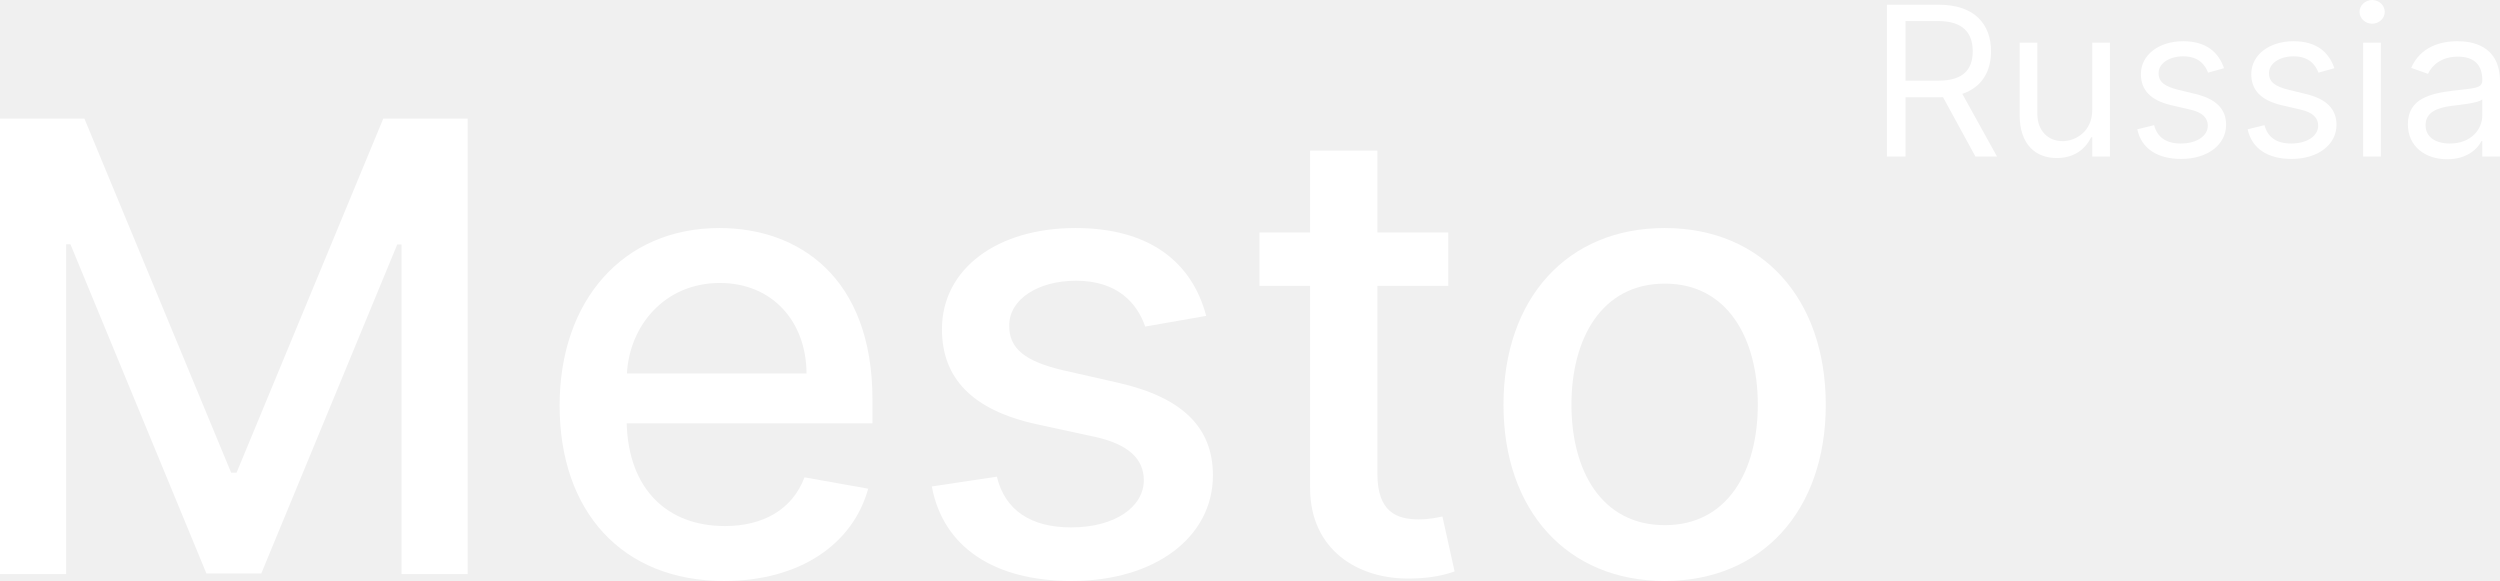
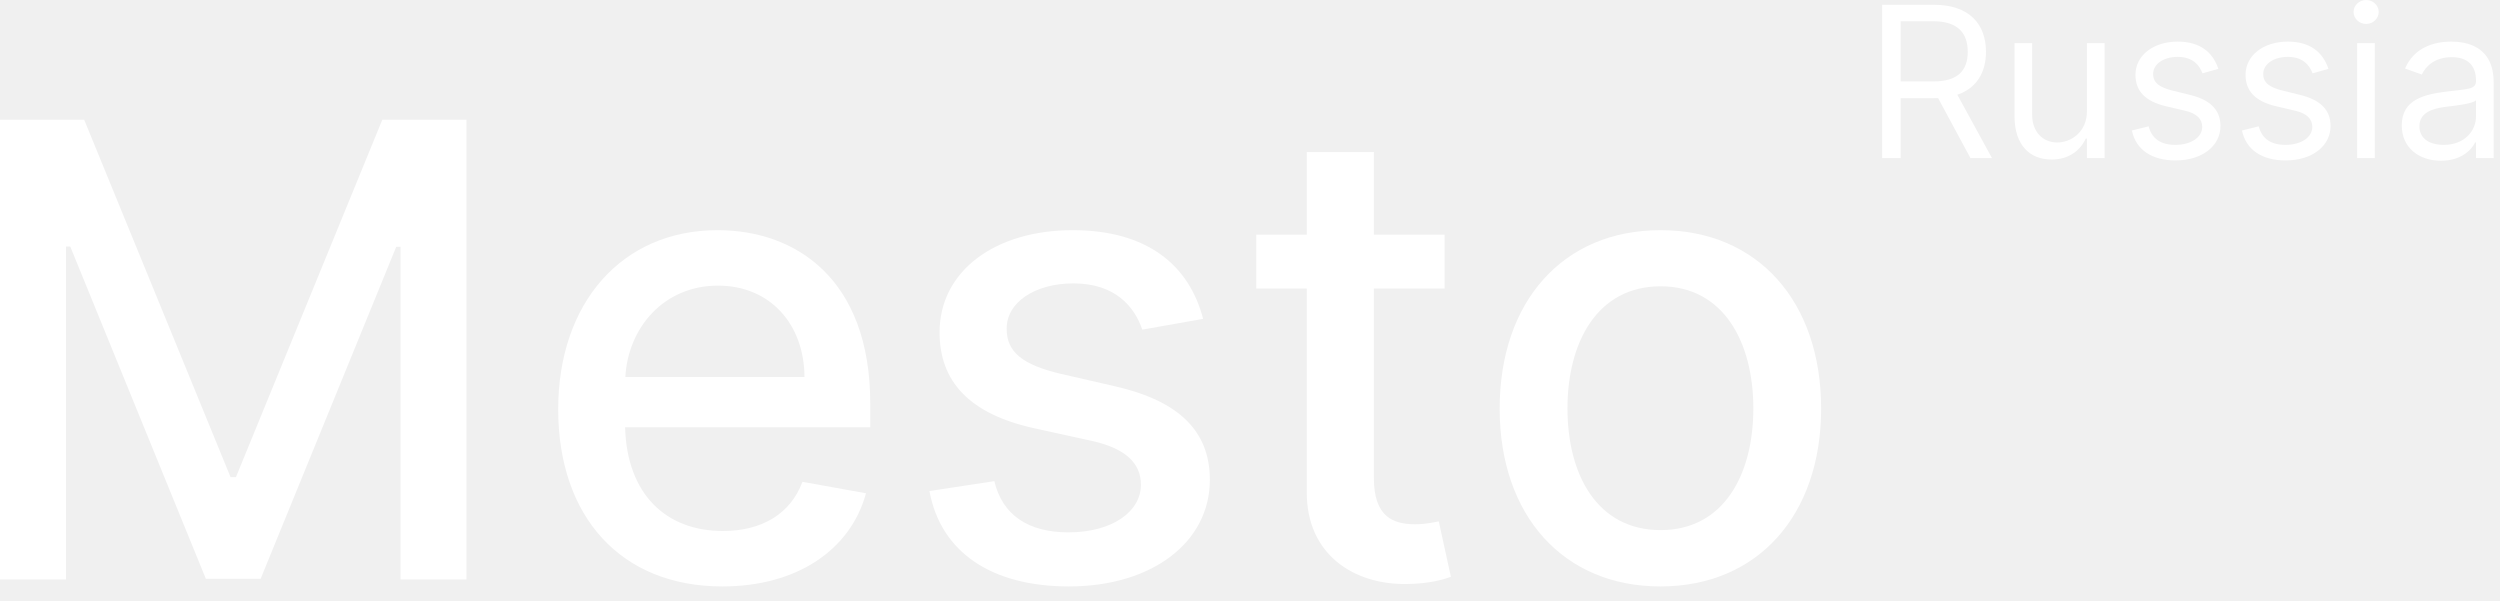
- <svg xmlns="http://www.w3.org/2000/svg" width="142" height="33" viewBox="0 0 142 33" fill="none">
-   <path d="M0 6.737V32.608H3.758V13.875H4.001L11.723 32.571H14.842L22.563 13.887H22.806V32.608H26.564V6.737H21.77L13.436 26.848H13.129L4.794 6.737H0Z" fill="white" />
-   <path d="M41.131 33C45.414 33 48.444 30.916 49.313 27.758L45.695 27.113C45.005 28.945 43.343 29.88 41.17 29.88C37.897 29.88 35.698 27.783 35.596 24.044H49.556V22.705C49.556 15.694 45.312 12.952 40.863 12.952C35.391 12.952 31.786 17.071 31.786 23.033C31.786 29.059 35.34 33 41.131 33ZM35.609 21.214C35.762 18.46 37.782 16.073 40.888 16.073C43.854 16.073 45.797 18.245 45.81 21.214H35.609Z" fill="white" />
-   <path d="M68.511 17.942C67.718 14.923 65.328 12.952 61.083 12.952C56.647 12.952 53.503 15.264 53.503 18.7C53.503 21.454 55.19 23.286 58.872 24.094L62.196 24.814C64.087 25.231 64.969 26.065 64.969 27.277C64.969 28.781 63.346 29.956 60.84 29.956C58.552 29.956 57.082 28.983 56.622 27.075L52.927 27.631C53.566 31.067 56.456 33 60.866 33C65.609 33 68.894 30.511 68.894 27C68.894 24.258 67.13 22.566 63.525 21.744L60.406 21.037C58.245 20.532 57.312 19.812 57.325 18.498C57.312 17.007 58.948 15.946 61.122 15.946C63.499 15.946 64.599 17.247 65.046 18.549L68.511 17.942Z" fill="white" />
-   <path d="M82.263 13.205H78.236V8.556H74.413V13.205H71.537V16.237H74.413V27.694C74.401 31.219 77.124 32.924 80.141 32.861C81.355 32.848 82.173 32.621 82.621 32.457L81.93 29.337C81.674 29.387 81.201 29.501 80.588 29.501C79.348 29.501 78.236 29.097 78.236 26.911V16.237H82.263V13.205Z" fill="white" />
-   <path d="M94.551 33C100.086 33 103.704 28.995 103.704 22.995C103.704 16.957 100.086 12.952 94.551 12.952C89.016 12.952 85.398 16.957 85.398 22.995C85.398 28.995 89.016 33 94.551 33ZM94.564 29.829C90.946 29.829 89.258 26.709 89.258 22.983C89.258 19.269 90.946 16.11 94.564 16.11C98.156 16.11 99.843 19.269 99.843 22.983C99.843 26.709 98.156 29.829 94.564 29.829Z" fill="white" />
-   <path d="M107.176 8.893H108.233V5.525H110.142C110.219 5.525 110.291 5.525 110.364 5.52L112.205 8.893H113.432L111.459 5.331C112.571 4.956 113.091 4.059 113.091 2.914C113.091 1.39 112.171 0.269 110.125 0.269H107.176V8.893ZM108.233 4.581V1.196H110.091C111.506 1.196 112.051 1.878 112.051 2.914C112.051 3.95 111.506 4.581 110.108 4.581H108.233Z" fill="white" />
-   <path d="M118.84 6.249C118.84 7.462 117.903 8.017 117.153 8.017C116.318 8.017 115.721 7.411 115.721 6.468V2.425H114.716V6.535C114.716 8.186 115.602 8.977 116.829 8.977C117.818 8.977 118.465 8.455 118.772 7.798H118.84V8.893H119.846V2.425H118.84V6.249Z" fill="white" />
-   <path d="M126.324 3.874C126.009 2.956 125.301 2.341 124.006 2.341C122.625 2.341 121.603 3.116 121.603 4.211C121.603 5.103 122.14 5.701 123.341 5.979L124.432 6.232C125.093 6.384 125.404 6.695 125.404 7.142C125.404 7.697 124.807 8.152 123.87 8.152C123.047 8.152 122.532 7.803 122.353 7.108L121.398 7.344C121.633 8.443 122.549 9.028 123.887 9.028C125.408 9.028 126.443 8.207 126.443 7.091C126.443 6.19 125.872 5.621 124.705 5.339L123.733 5.103C122.958 4.914 122.608 4.657 122.608 4.16C122.608 3.604 123.205 3.2 124.006 3.2C124.884 3.2 125.246 3.68 125.421 4.127L126.324 3.874Z" fill="white" />
-   <path d="M132.593 3.874C132.278 2.956 131.571 2.341 130.275 2.341C128.895 2.341 127.872 3.116 127.872 4.211C127.872 5.103 128.409 5.701 129.611 5.979L130.701 6.232C131.362 6.384 131.673 6.695 131.673 7.142C131.673 7.697 131.076 8.152 130.139 8.152C129.317 8.152 128.801 7.803 128.622 7.108L127.667 7.344C127.902 8.443 128.818 9.028 130.156 9.028C131.677 9.028 132.713 8.207 132.713 7.091C132.713 6.19 132.142 5.621 130.974 5.339L130.003 5.103C129.227 4.914 128.878 4.657 128.878 4.16C128.878 3.604 129.474 3.2 130.275 3.2C131.153 3.2 131.515 3.68 131.69 4.127L132.593 3.874Z" fill="white" />
-   <path d="M134.227 8.893H135.232V2.425H134.227V8.893ZM134.738 1.347C135.13 1.347 135.454 1.044 135.454 0.674C135.454 0.303 135.13 0 134.738 0C134.346 0 134.022 0.303 134.022 0.674C134.022 1.044 134.346 1.347 134.738 1.347Z" fill="white" />
-   <path d="M139 9.045C140.142 9.045 140.739 8.438 140.943 8.017H140.994V8.893H142V4.632C142 2.577 140.415 2.341 139.58 2.341C138.591 2.341 137.466 2.678 136.955 3.857L137.909 4.194C138.131 3.722 138.655 3.217 139.614 3.217C140.538 3.217 140.994 3.701 140.994 4.531V4.564C140.994 5.045 140.5 5.002 139.307 5.154C138.092 5.31 136.767 5.575 136.767 7.057C136.767 8.321 137.756 9.045 139 9.045ZM139.154 8.152C138.352 8.152 137.773 7.798 137.773 7.108C137.773 6.35 138.472 6.114 139.256 6.013C139.682 5.962 140.824 5.845 140.994 5.642V6.552C140.994 7.36 140.347 8.152 139.154 8.152Z" fill="white" />
+ <svg xmlns="http://www.w3.org/2000/svg" width="104" height="25" viewBox="0 0 104 25" fill="none">
+   <path d="M0 4.981V24.107H2.746V10.257H2.923L8.564 24.079H10.842L16.483 10.267H16.661V24.107H19.406V4.981H15.904L9.815 19.848H9.591L3.502 4.981H0Z" fill="white" />
+   <path d="M30.048 24.396C33.176 24.396 35.39 22.855 36.025 20.521L33.382 20.044C32.878 21.398 31.663 22.09 30.076 22.09C27.685 22.09 26.079 20.539 26.004 17.775H36.202V16.785C36.202 11.602 33.102 9.575 29.852 9.575C25.855 9.575 23.221 12.62 23.221 17.028C23.221 21.483 25.817 24.396 30.048 24.396ZM26.014 15.683C26.126 13.647 27.601 11.882 29.87 11.882C32.037 11.882 33.457 13.489 33.466 15.683H26.014Z" fill="white" />
+   <path d="M50.05 13.264C49.471 11.032 47.724 9.575 44.624 9.575C41.383 9.575 39.086 11.284 39.086 13.825C39.086 15.861 40.318 17.215 43.008 17.812L45.436 18.345C46.818 18.653 47.463 19.269 47.463 20.166C47.463 21.277 46.277 22.146 44.446 22.146C42.775 22.146 41.7 21.427 41.364 20.016L38.665 20.427C39.132 22.968 41.243 24.396 44.465 24.396C47.929 24.396 50.33 22.556 50.33 19.96C50.33 17.934 49.041 16.682 46.407 16.075L44.129 15.552C42.55 15.179 41.869 14.646 41.878 13.675C41.869 12.573 43.064 11.789 44.652 11.789C46.389 11.789 47.192 12.751 47.519 13.713L50.05 13.264Z" fill="white" />
+   <path d="M60.096 9.762H57.154V6.326H54.362V9.762H52.261V12.004H54.362V20.474C54.352 23.079 56.342 24.34 58.545 24.294C59.433 24.284 60.03 24.116 60.357 23.995L59.853 21.688C59.666 21.725 59.321 21.809 58.872 21.809C57.967 21.809 57.154 21.511 57.154 19.895V12.004H60.096V9.762Z" fill="white" />
+   <path d="M69.073 24.396C73.117 24.396 75.759 21.436 75.759 17C75.759 12.536 73.117 9.575 69.073 9.575C65.029 9.575 62.386 12.536 62.386 17C62.386 21.436 65.029 24.396 69.073 24.396ZM69.082 22.052C66.439 22.052 65.207 19.745 65.207 16.991C65.207 14.245 66.439 11.91 69.082 11.91C71.706 11.91 72.939 14.245 72.939 16.991C72.939 19.745 71.706 22.052 69.082 22.052Z" fill="white" />
+   <path d="M78.296 6.575H79.068V4.084H80.463C80.519 4.084 80.572 4.084 80.625 4.081L81.97 6.575H82.866L81.425 3.941C82.237 3.664 82.617 3.001 82.617 2.154C82.617 1.027 81.945 0.199 80.45 0.199H78.296V6.575ZM79.068 3.387V0.884H80.425C81.459 0.884 81.858 1.388 81.858 2.154C81.858 2.92 81.459 3.387 80.438 3.387H79.068Z" fill="white" />
+   <path d="M86.817 4.62C86.817 5.516 86.132 5.927 85.585 5.927C84.974 5.927 84.538 5.479 84.538 4.782V1.793H83.804V4.831C83.804 6.052 84.451 6.637 85.348 6.637C86.07 6.637 86.543 6.251 86.767 5.765H86.817V6.575H87.552V1.793H86.817V4.62Z" fill="white" />
+   <path d="M92.284 2.864C92.054 2.185 91.537 1.731 90.591 1.731C89.582 1.731 88.835 2.304 88.835 3.113C88.835 3.773 89.227 4.215 90.105 4.42L90.902 4.607C91.385 4.719 91.612 4.95 91.612 5.28C91.612 5.691 91.176 6.027 90.491 6.027C89.891 6.027 89.514 5.768 89.383 5.255L88.686 5.429C88.857 6.241 89.526 6.674 90.504 6.674C91.615 6.674 92.371 6.067 92.371 5.242C92.371 4.576 91.954 4.156 91.101 3.947L90.392 3.773C89.825 3.633 89.57 3.443 89.57 3.076C89.57 2.665 90.006 2.366 90.591 2.366C91.232 2.366 91.497 2.721 91.624 3.051L92.284 2.864Z" fill="white" />
+   <path d="M96.864 2.864C96.634 2.185 96.117 1.731 95.171 1.731C94.162 1.731 93.415 2.304 93.415 3.113C93.415 3.773 93.807 4.215 94.685 4.42L95.482 4.607C95.965 4.719 96.192 4.95 96.192 5.28C96.192 5.691 95.756 6.027 95.071 6.027C94.47 6.027 94.094 5.768 93.963 5.255L93.266 5.429C93.437 6.241 94.106 6.674 95.084 6.674C96.195 6.674 96.951 6.067 96.951 5.242C96.951 4.576 96.534 4.156 95.681 3.947L94.972 3.773C94.405 3.633 94.15 3.443 94.15 3.076C94.15 2.665 94.586 2.366 95.171 2.366C95.812 2.366 96.077 2.721 96.204 3.051L96.864 2.864Z" fill="white" />
+   <path d="M98.057 6.575H98.792V1.793H98.057V6.575ZM98.431 0.996C98.717 0.996 98.954 0.772 98.954 0.498C98.954 0.224 98.717 0 98.431 0C98.144 0 97.908 0.224 97.908 0.498C97.908 0.772 98.144 0.996 98.431 0.996Z" fill="white" />
+   <path d="M101.545 6.687C102.379 6.687 102.815 6.238 102.964 5.927H103.002V6.575H103.736V3.424C103.736 1.905 102.578 1.731 101.968 1.731C101.246 1.731 100.424 1.98 100.05 2.851L100.748 3.101C100.91 2.752 101.293 2.378 101.993 2.378C102.668 2.378 103.002 2.736 103.002 3.35V3.374C103.002 3.729 102.64 3.698 101.769 3.81C100.882 3.925 99.913 4.122 99.913 5.217C99.913 6.151 100.636 6.687 101.545 6.687ZM101.657 6.027C101.071 6.027 100.648 5.765 100.648 5.255C100.648 4.694 101.159 4.52 101.731 4.445C102.043 4.408 102.877 4.321 103.002 4.171V4.844C103.002 5.441 102.528 6.027 101.657 6.027Z" fill="white" />
</svg>
